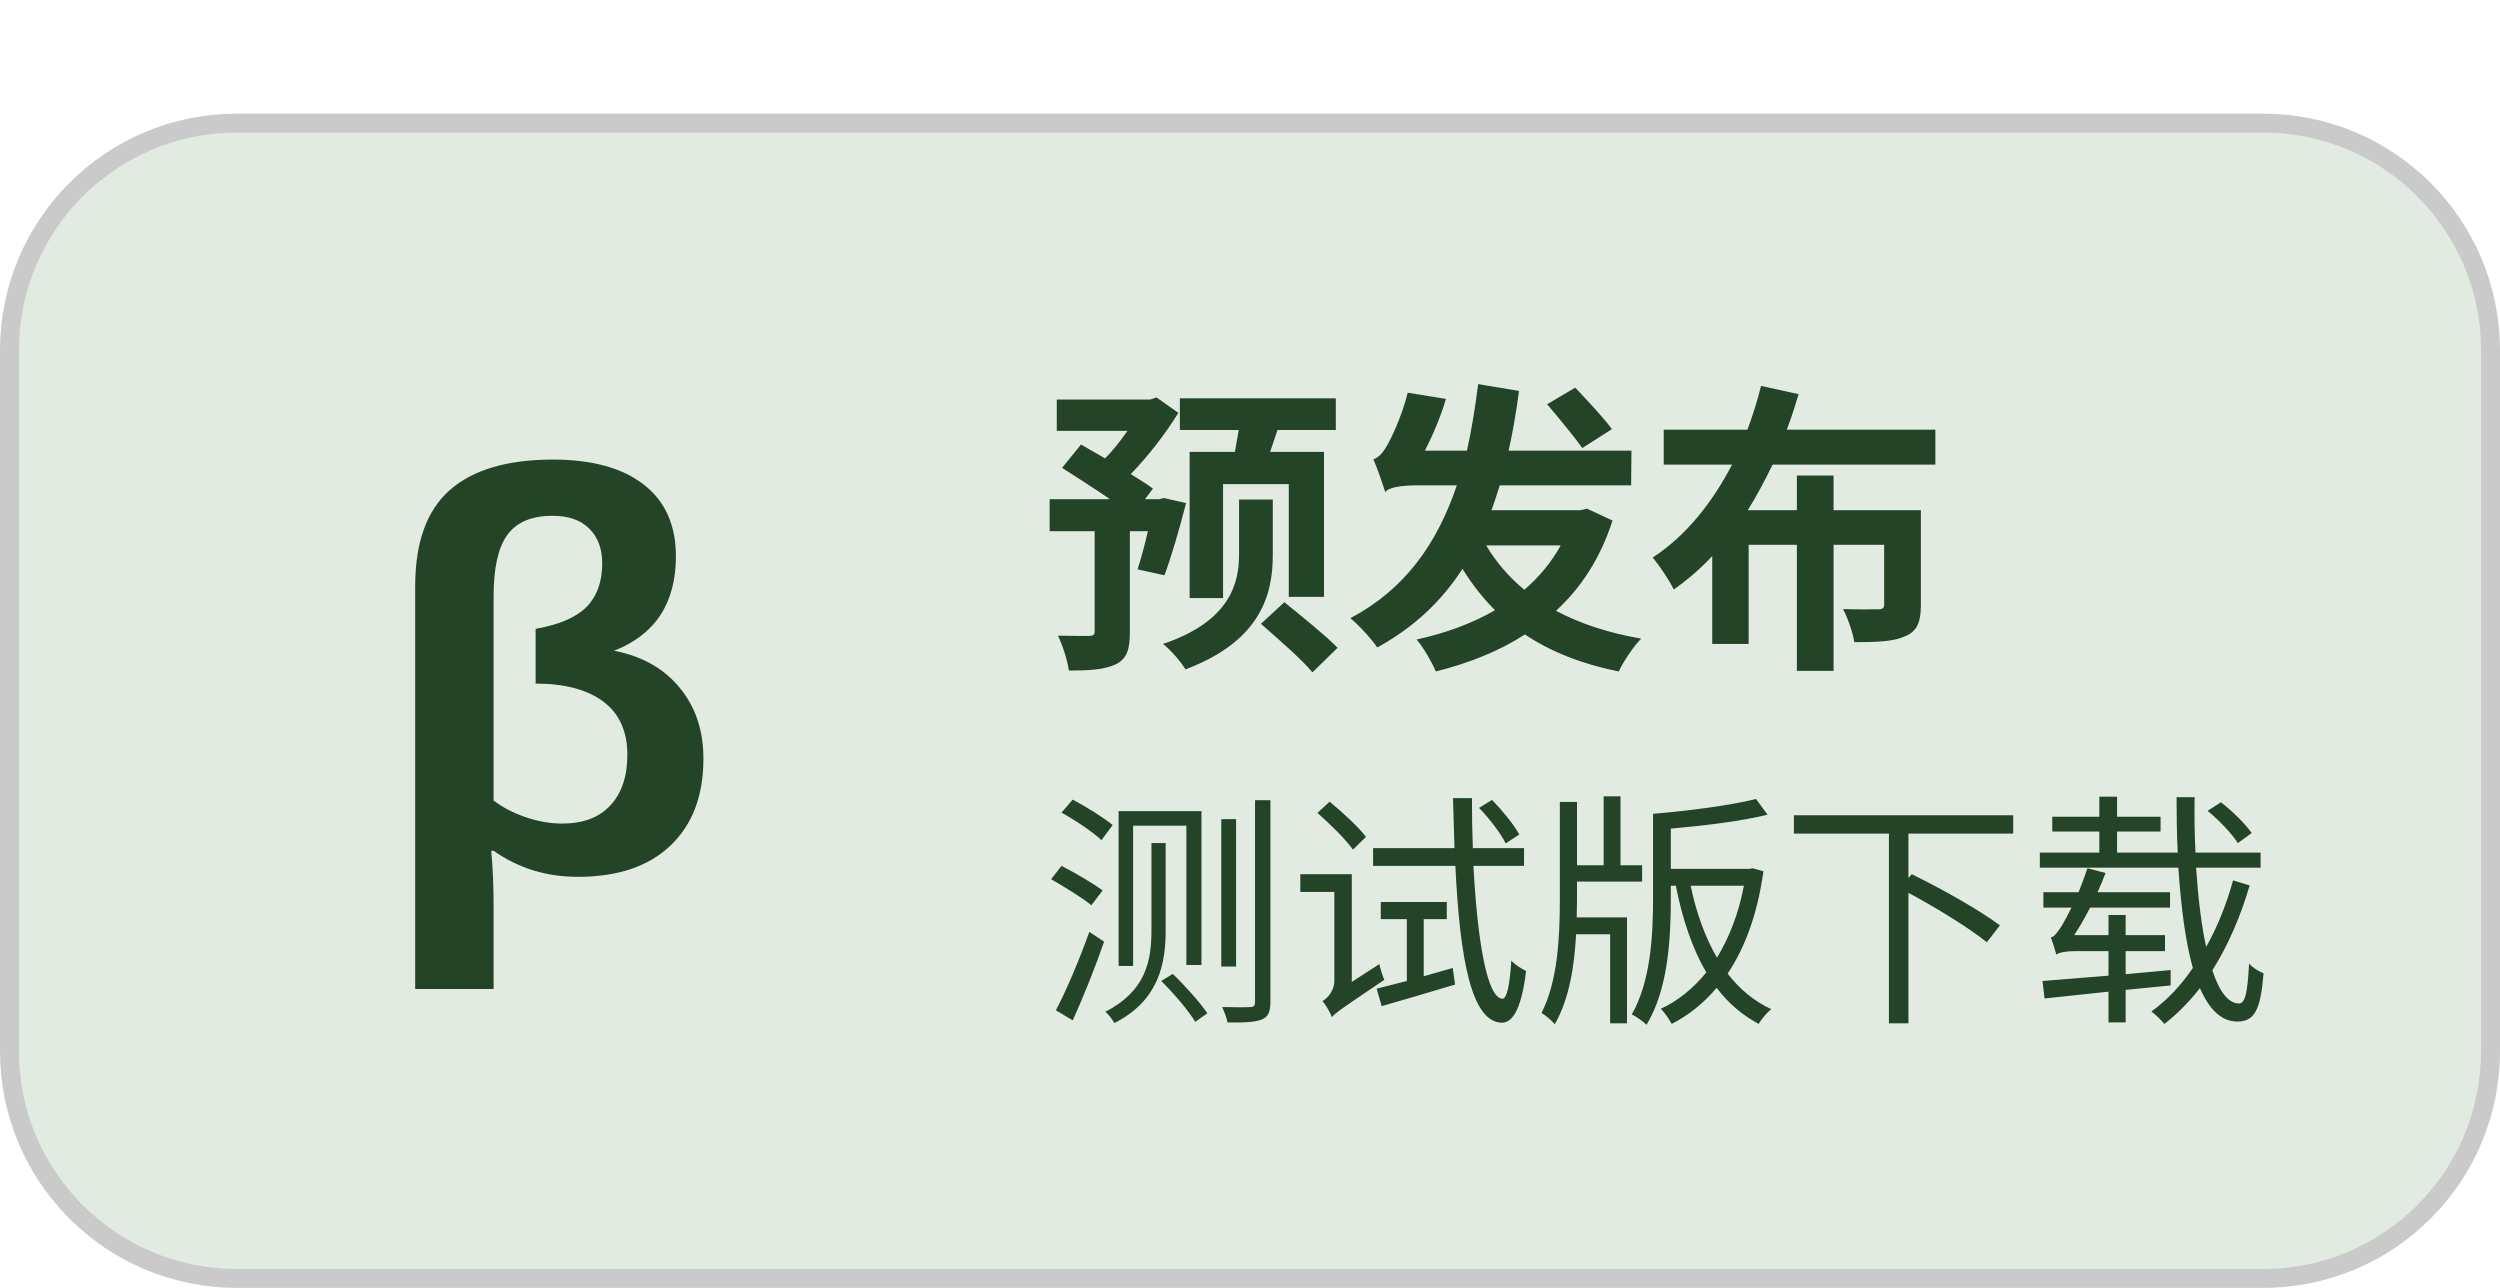
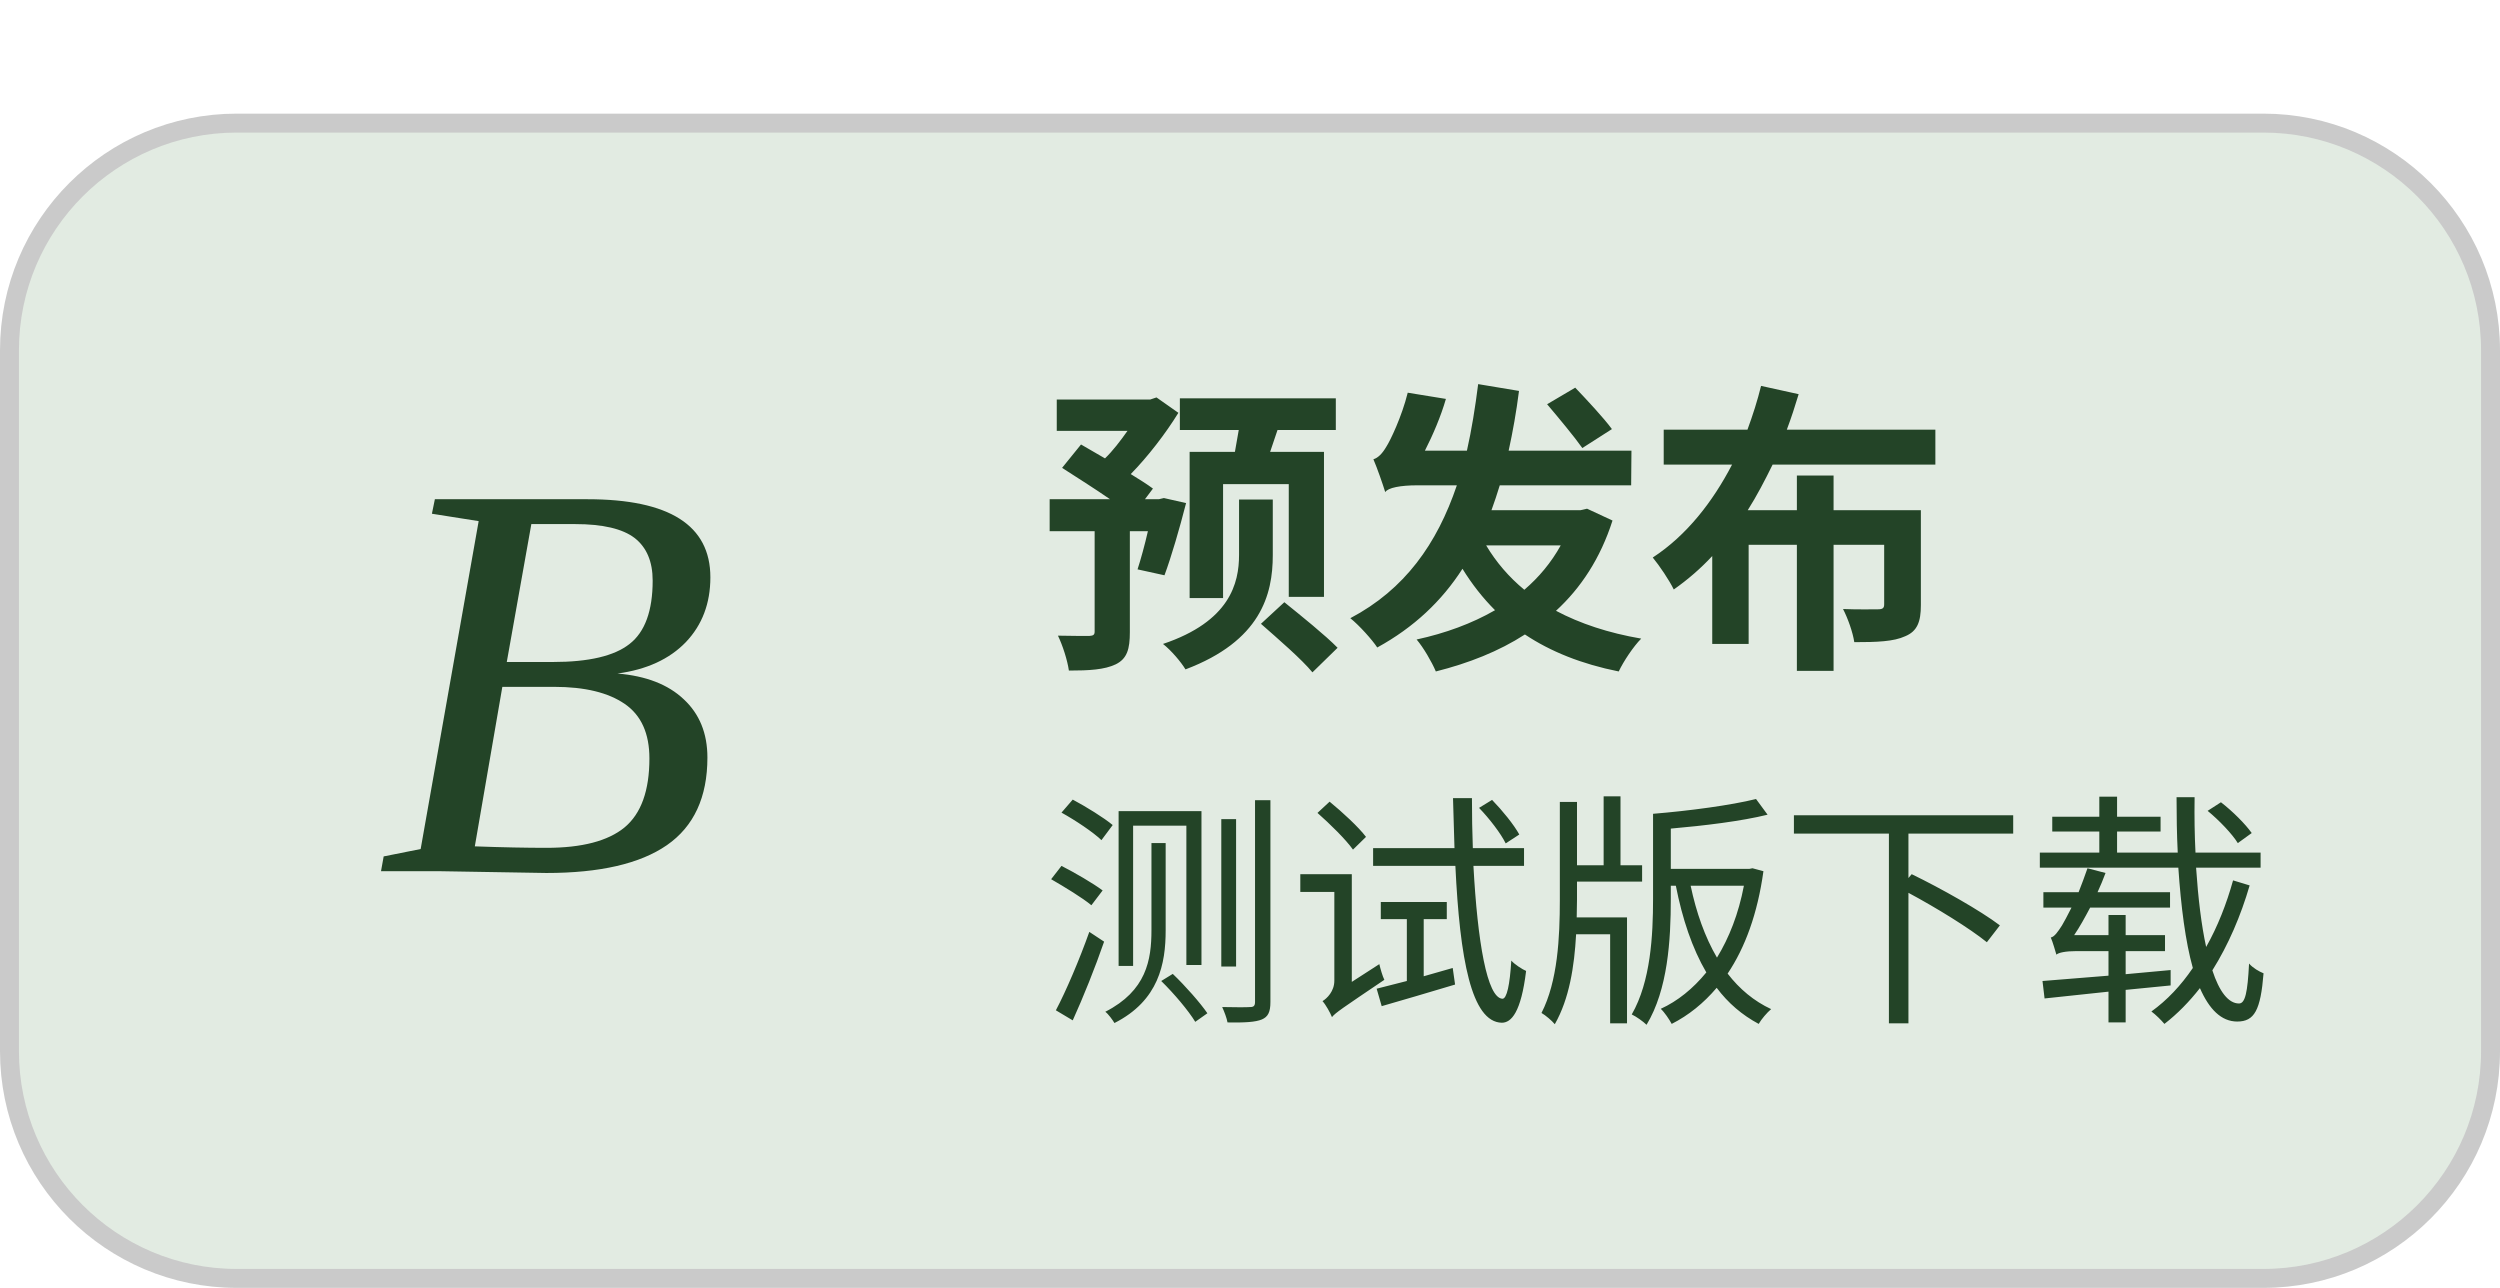
<svg xmlns="http://www.w3.org/2000/svg" width="132" height="68" viewBox="0 -6 132 68" role="img" aria-labelledby="title">
  <rect x=".5" y=".5" width="131" height="61" rx="12" fill="#467D48" fill-opacity=".16" stroke="#cacaca" />
-   <text x="29" y="40" text-anchor="middle" font-family="Segoe UI, Arial, sans-serif" font-size="30" font-weight="600" fill="#234427">β</text>
+   <text x="29" y="40" text-anchor="middle" font-family="Cambria, Georgia, Times New Roman, serif" font-size="30" font-style="italic" font-weight="400" fill="#234427">Β</text>
  <g font-family="Segoe UI, Microsoft YaHei, Noto Sans CJK SC, Arial, sans-serif" fill="#234427">
    <text x="55" y="28" font-size="16" font-weight="600">预发布</text>
    <text x="55" y="47" font-size="13" fill="#234427">测试版下载</text>
  </g>
</svg>
